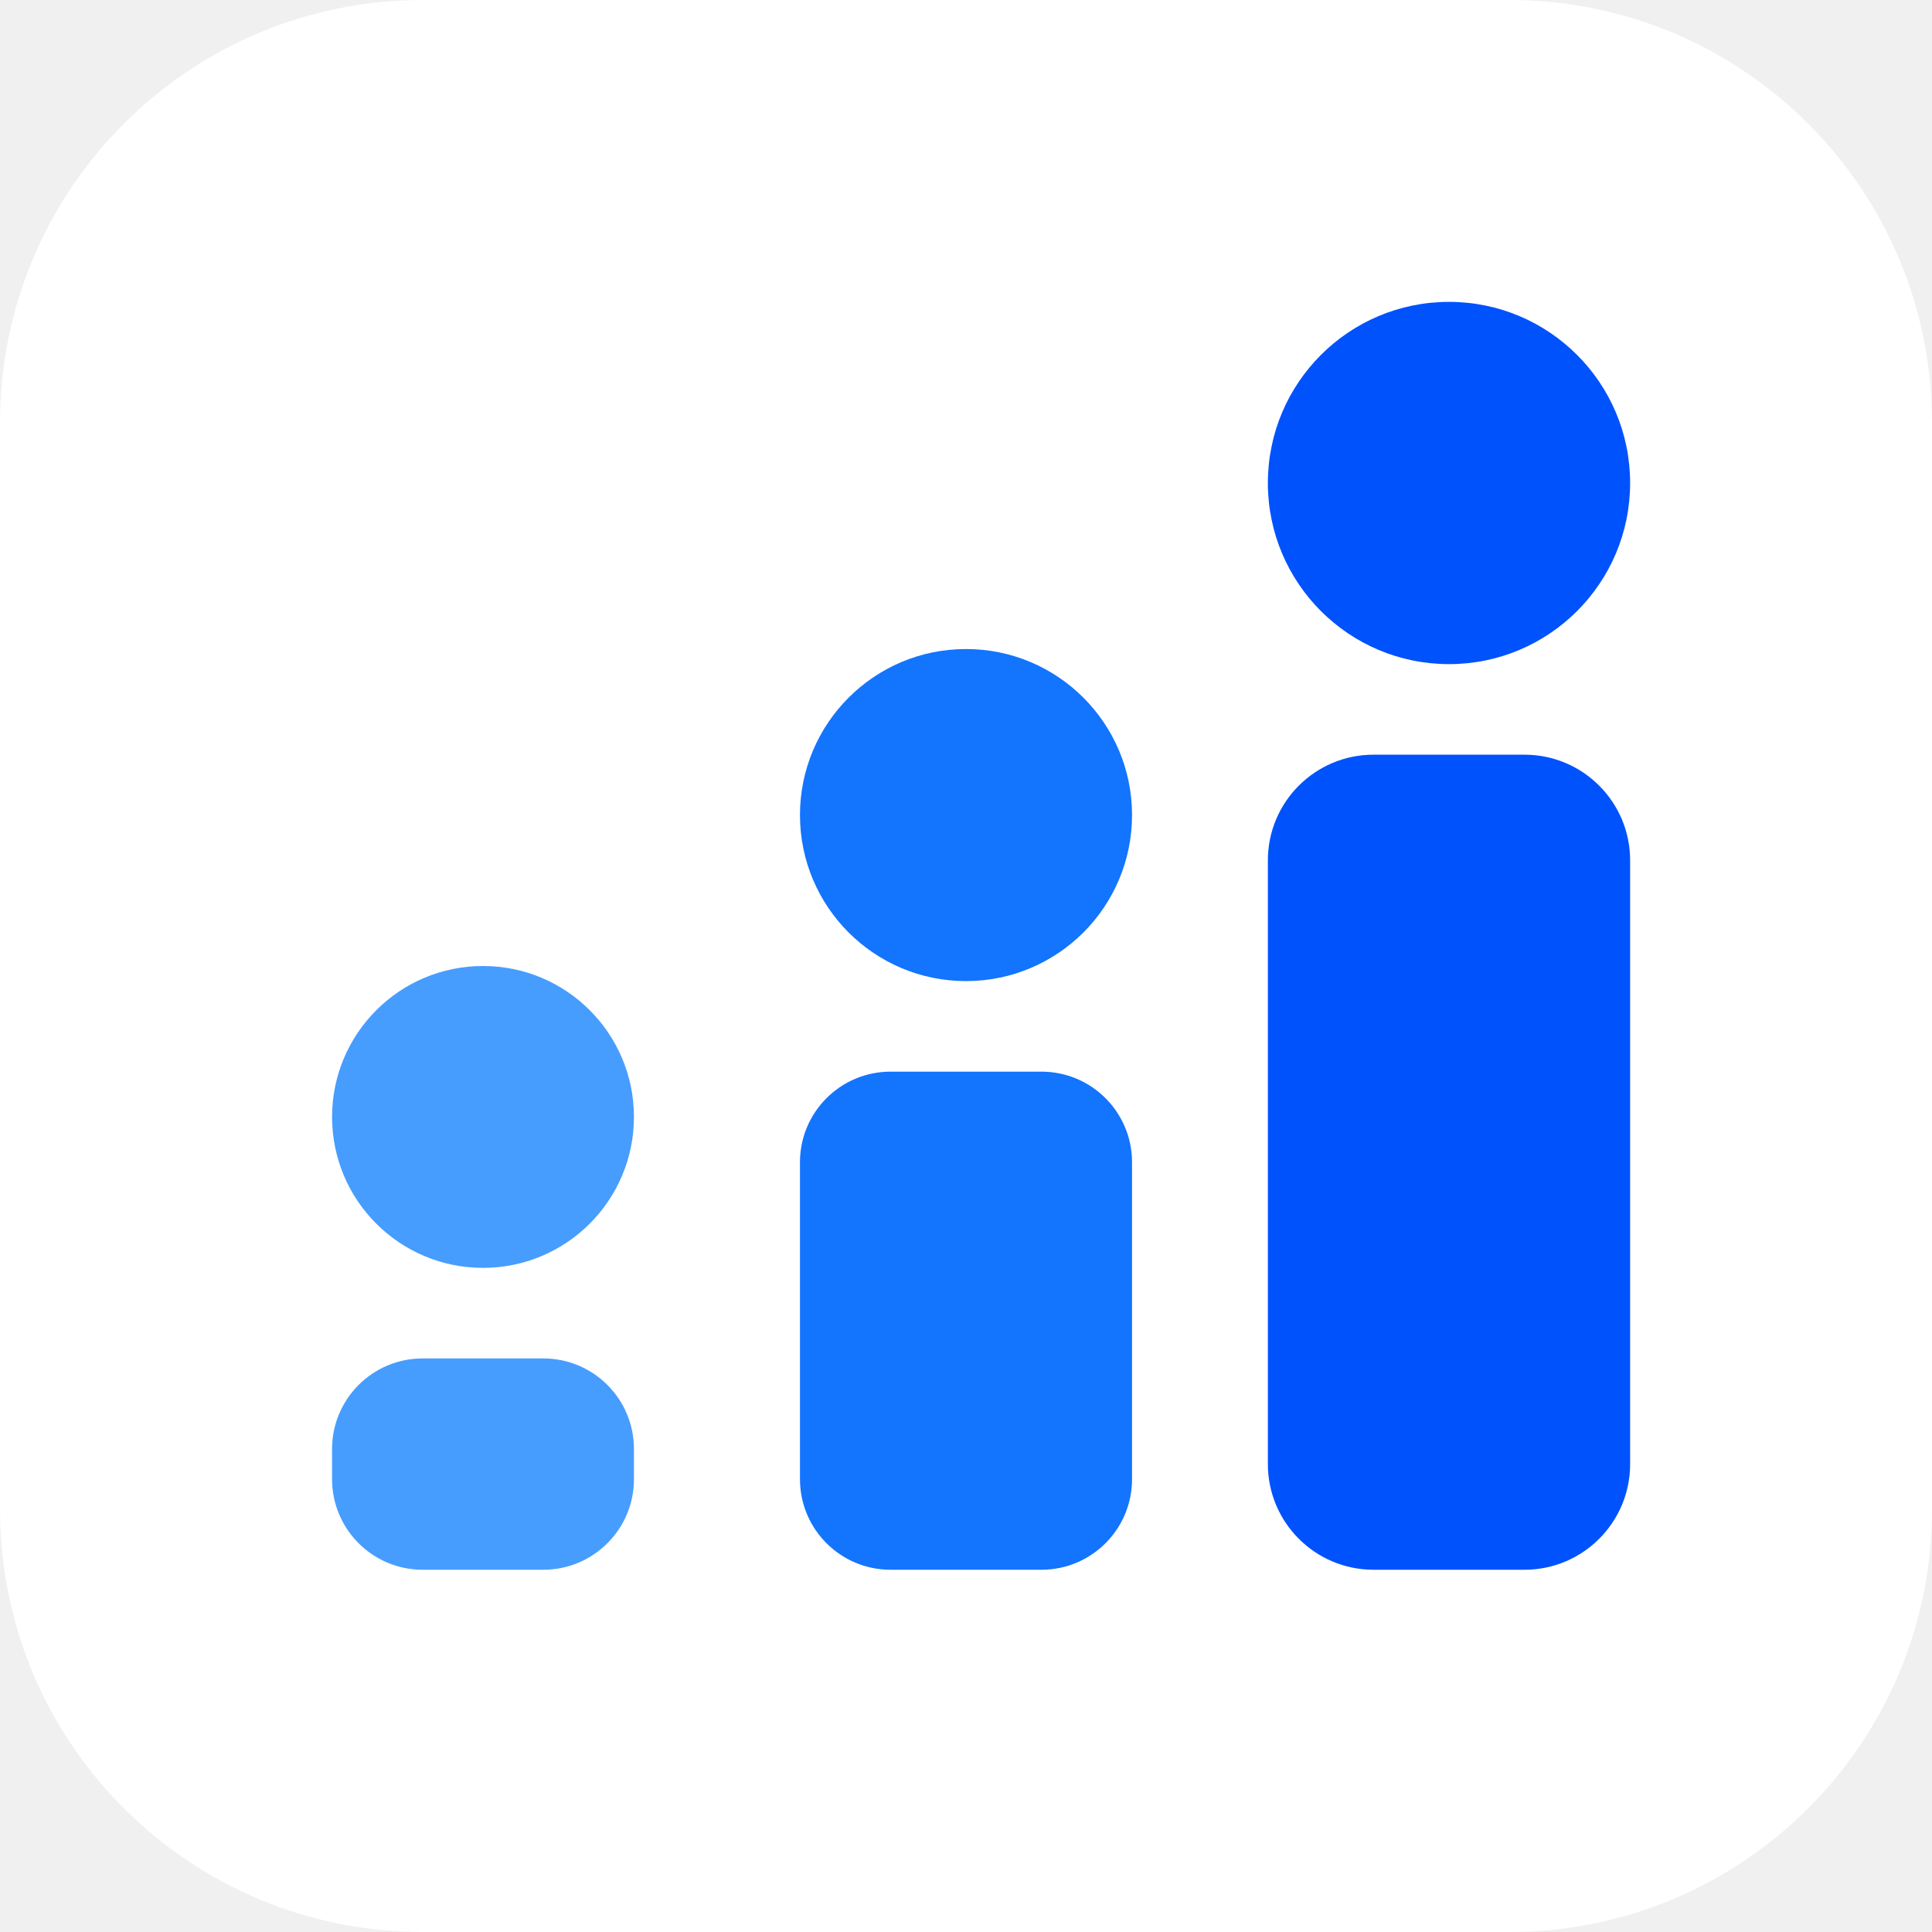
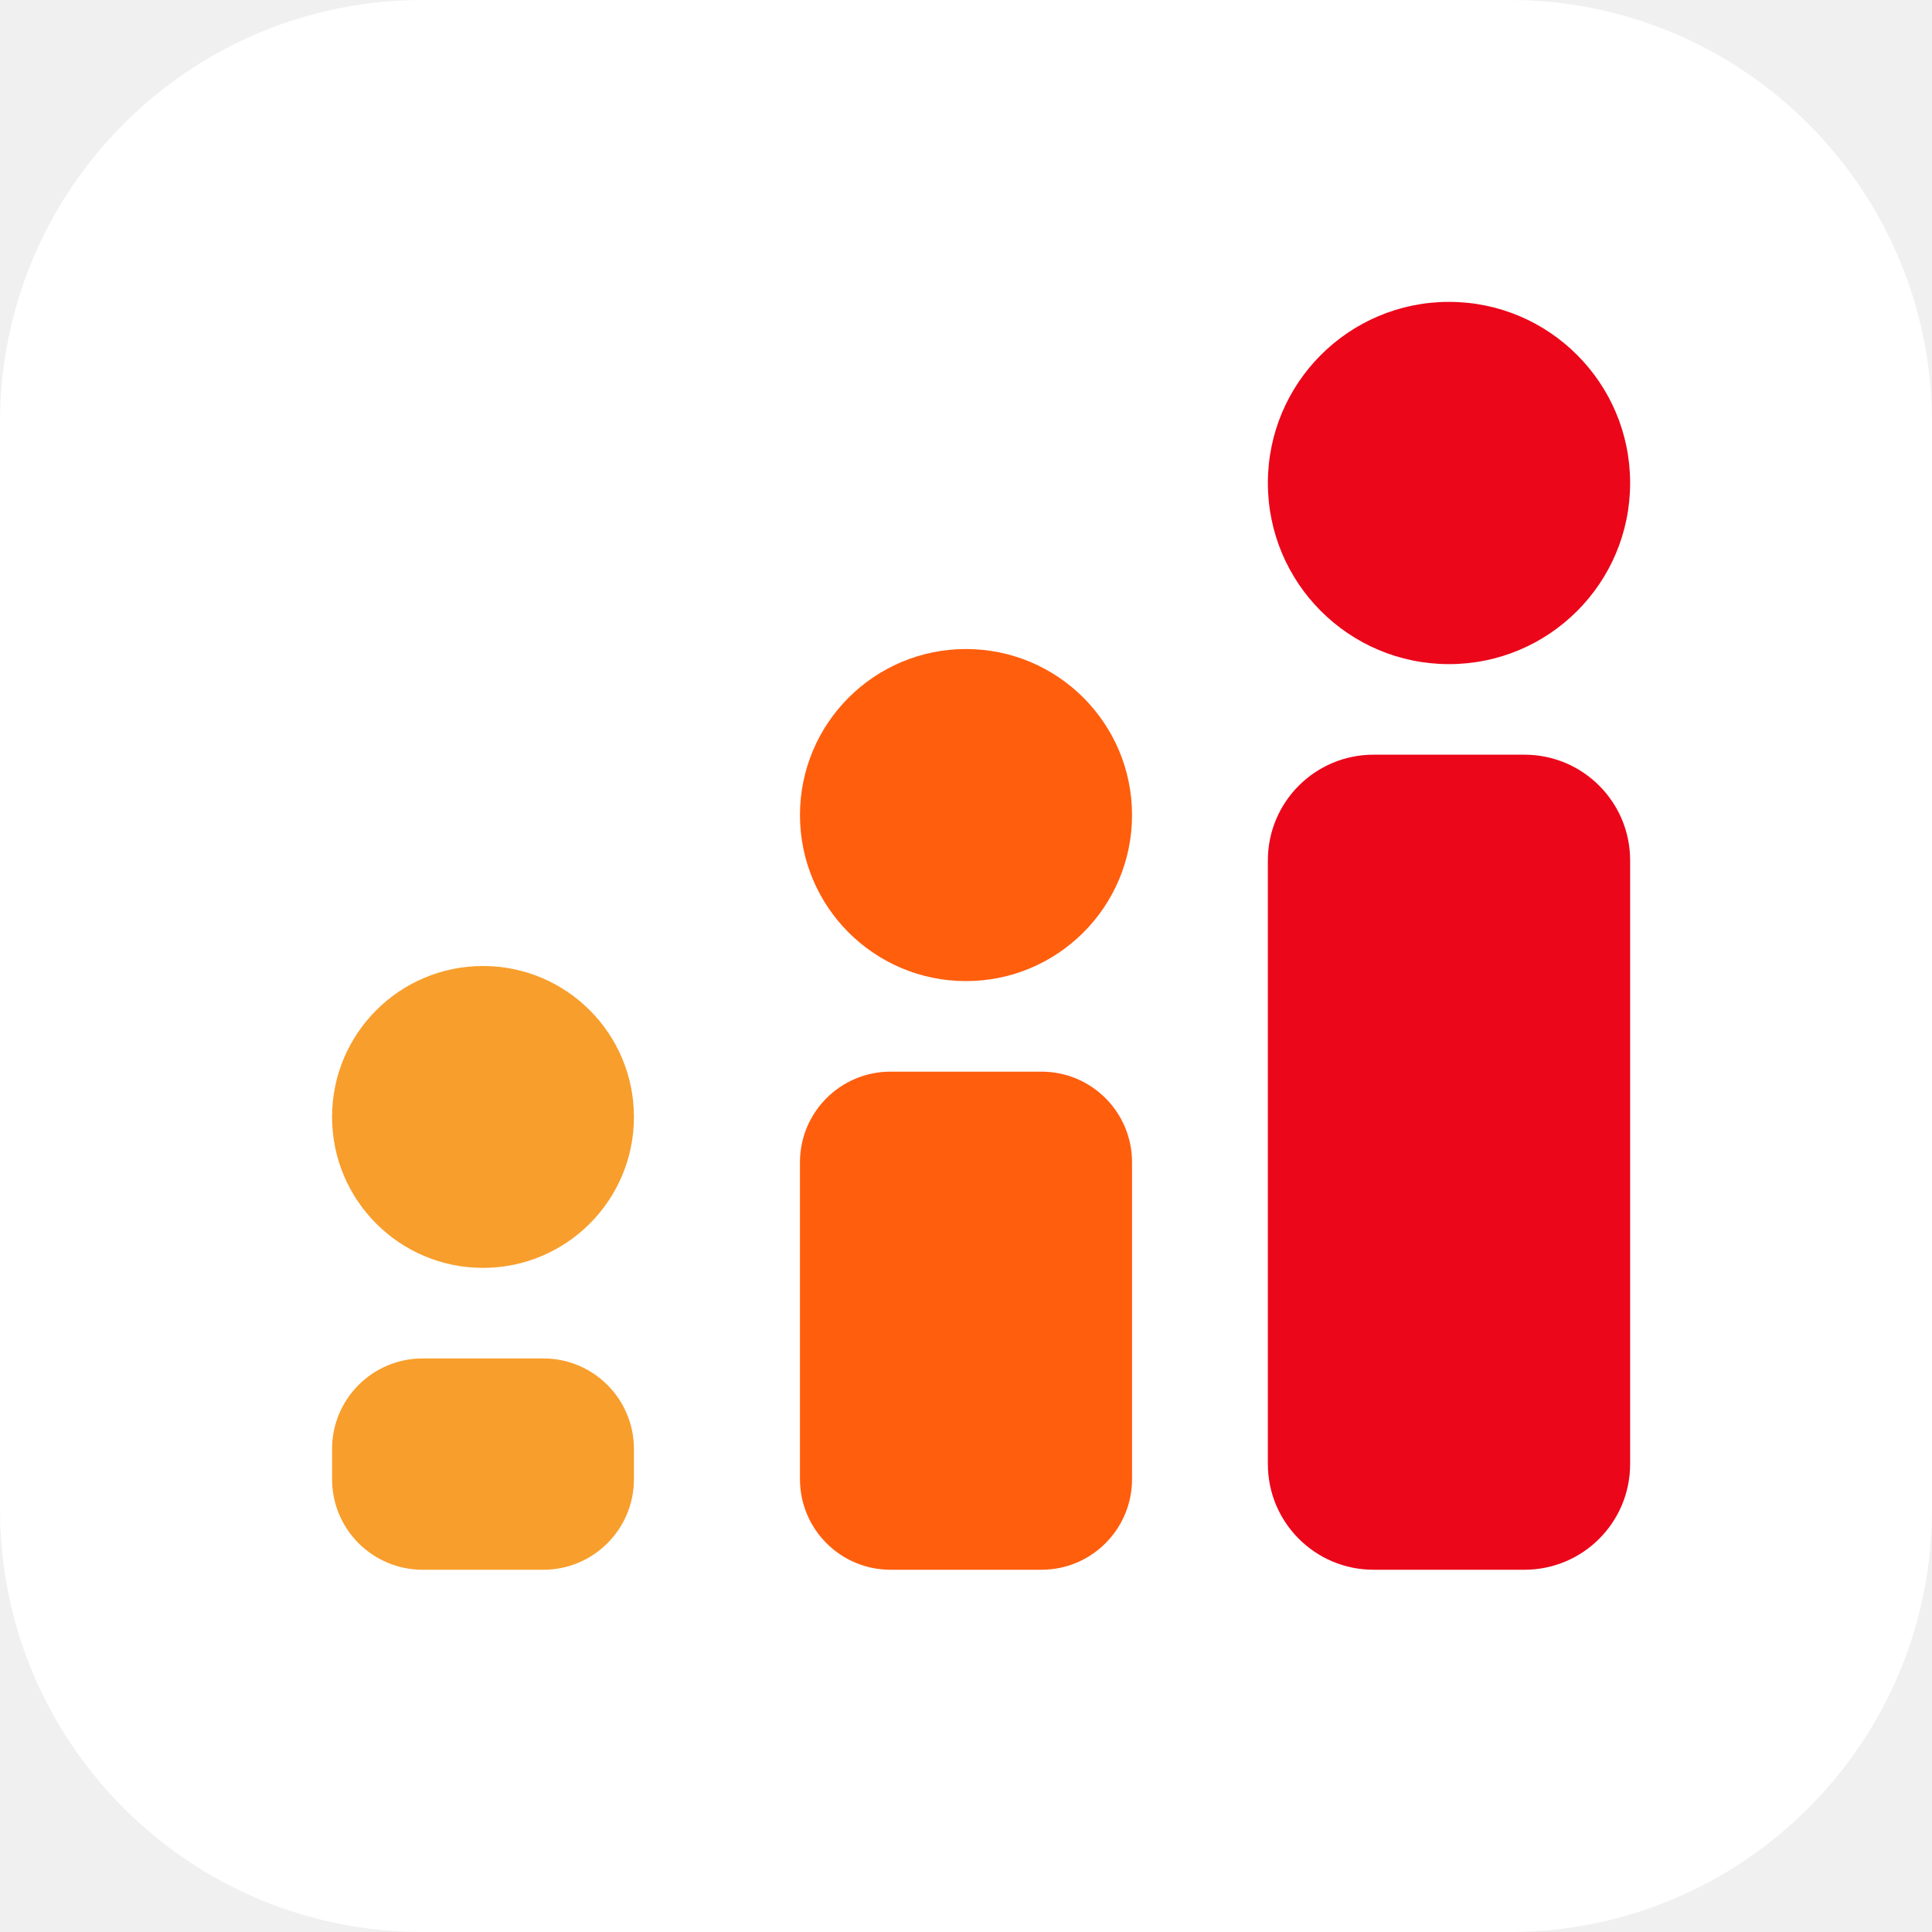
<svg xmlns="http://www.w3.org/2000/svg" viewBox="0 0 64 64" fill="none">
  <rect width="64" height="64" rx="14" fill="#FFFFFF" />
-   <circle cx="16" cy="37" r="5" fill="#479DFE" />
-   <rect x="11" y="45" width="10" height="7" rx="3" fill="#479DFE" />
-   <circle cx="32" cy="27" r="5.5" fill="#1374FE" />
-   <rect x="26.5" y="35.5" width="11" height="16.5" rx="3" fill="#1374FE" />
-   <circle cx="48" cy="16" r="6" fill="#0052FD" />
-   <rect x="42" y="25" width="12" height="27" rx="3.5" fill="#0052FD" />
+   <circle cx="16" cy="37" r="5" fill="#F89E2C" />
+   <rect x="11" y="45" width="10" height="7" rx="3" fill="#F89E2C" />
+   <circle cx="32" cy="27" r="5.5" fill="#FF5E0D" />
+   <rect x="26.5" y="35.5" width="11" height="16.5" rx="3" fill="#FF5E0D" />
+   <circle cx="48" cy="16" r="6" fill="#EB061A" />
+   <rect x="42" y="25" width="12" height="27" rx="3.5" fill="#EB061A" />
</svg>
